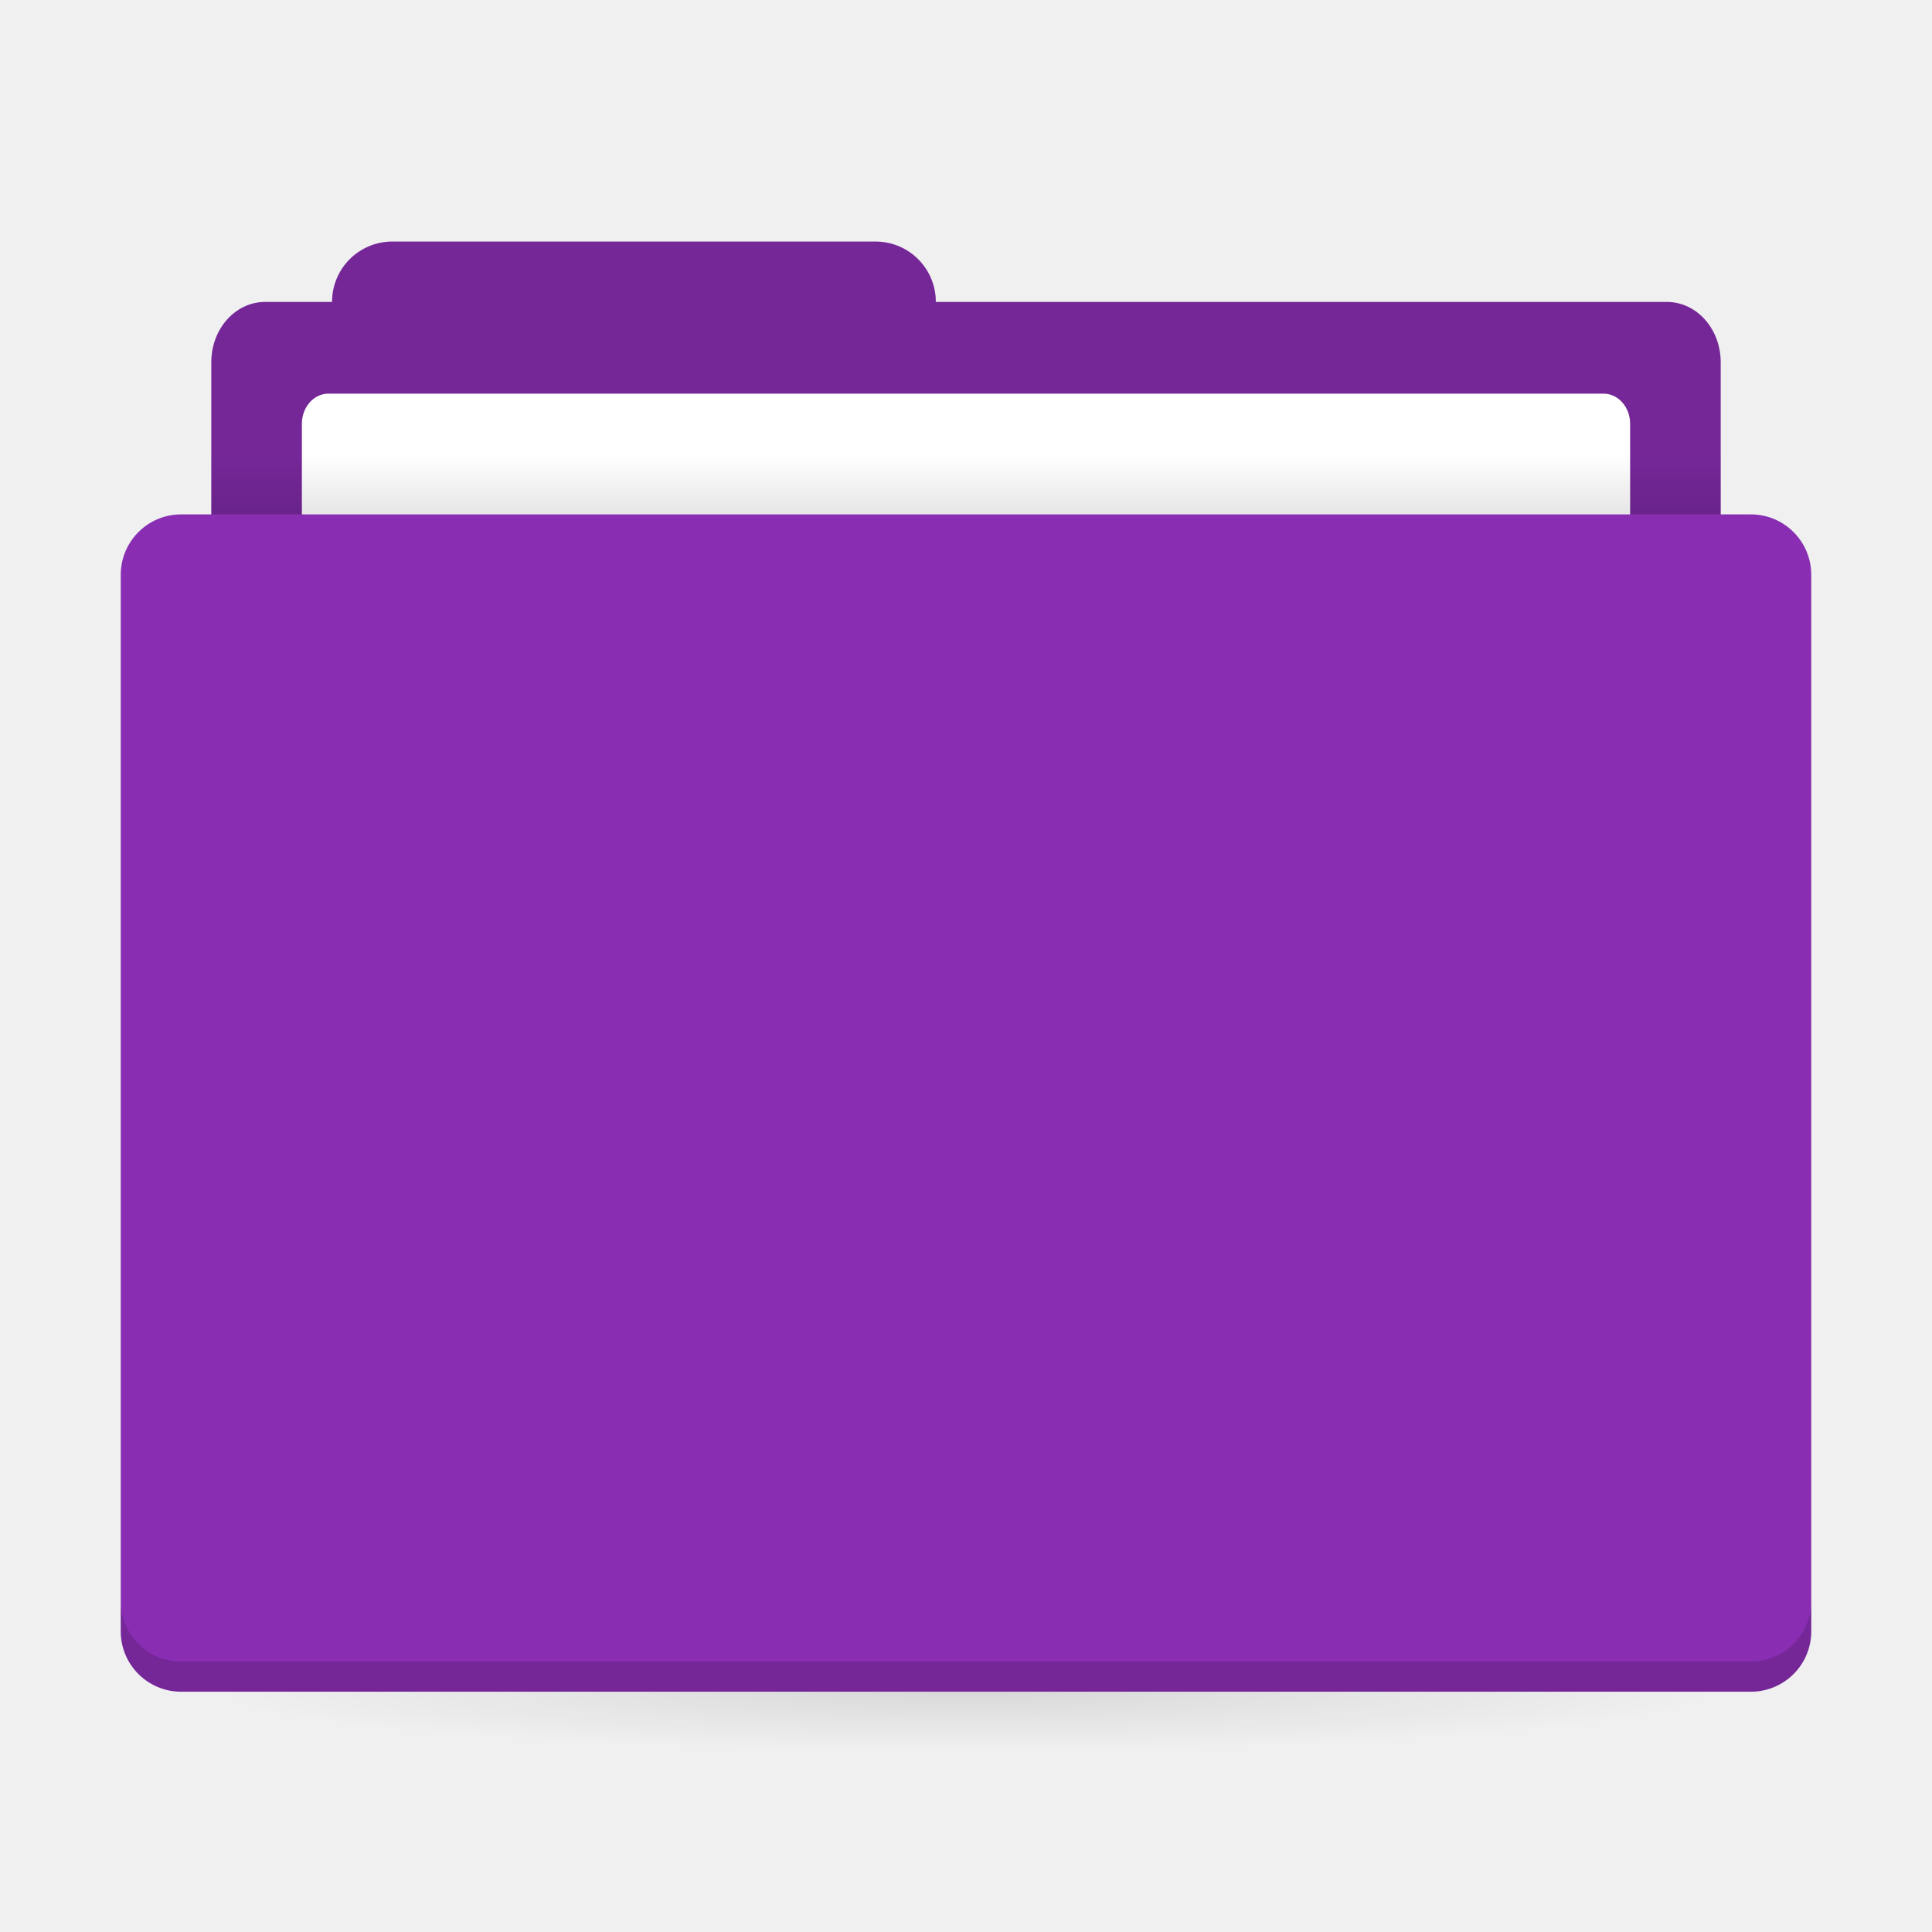
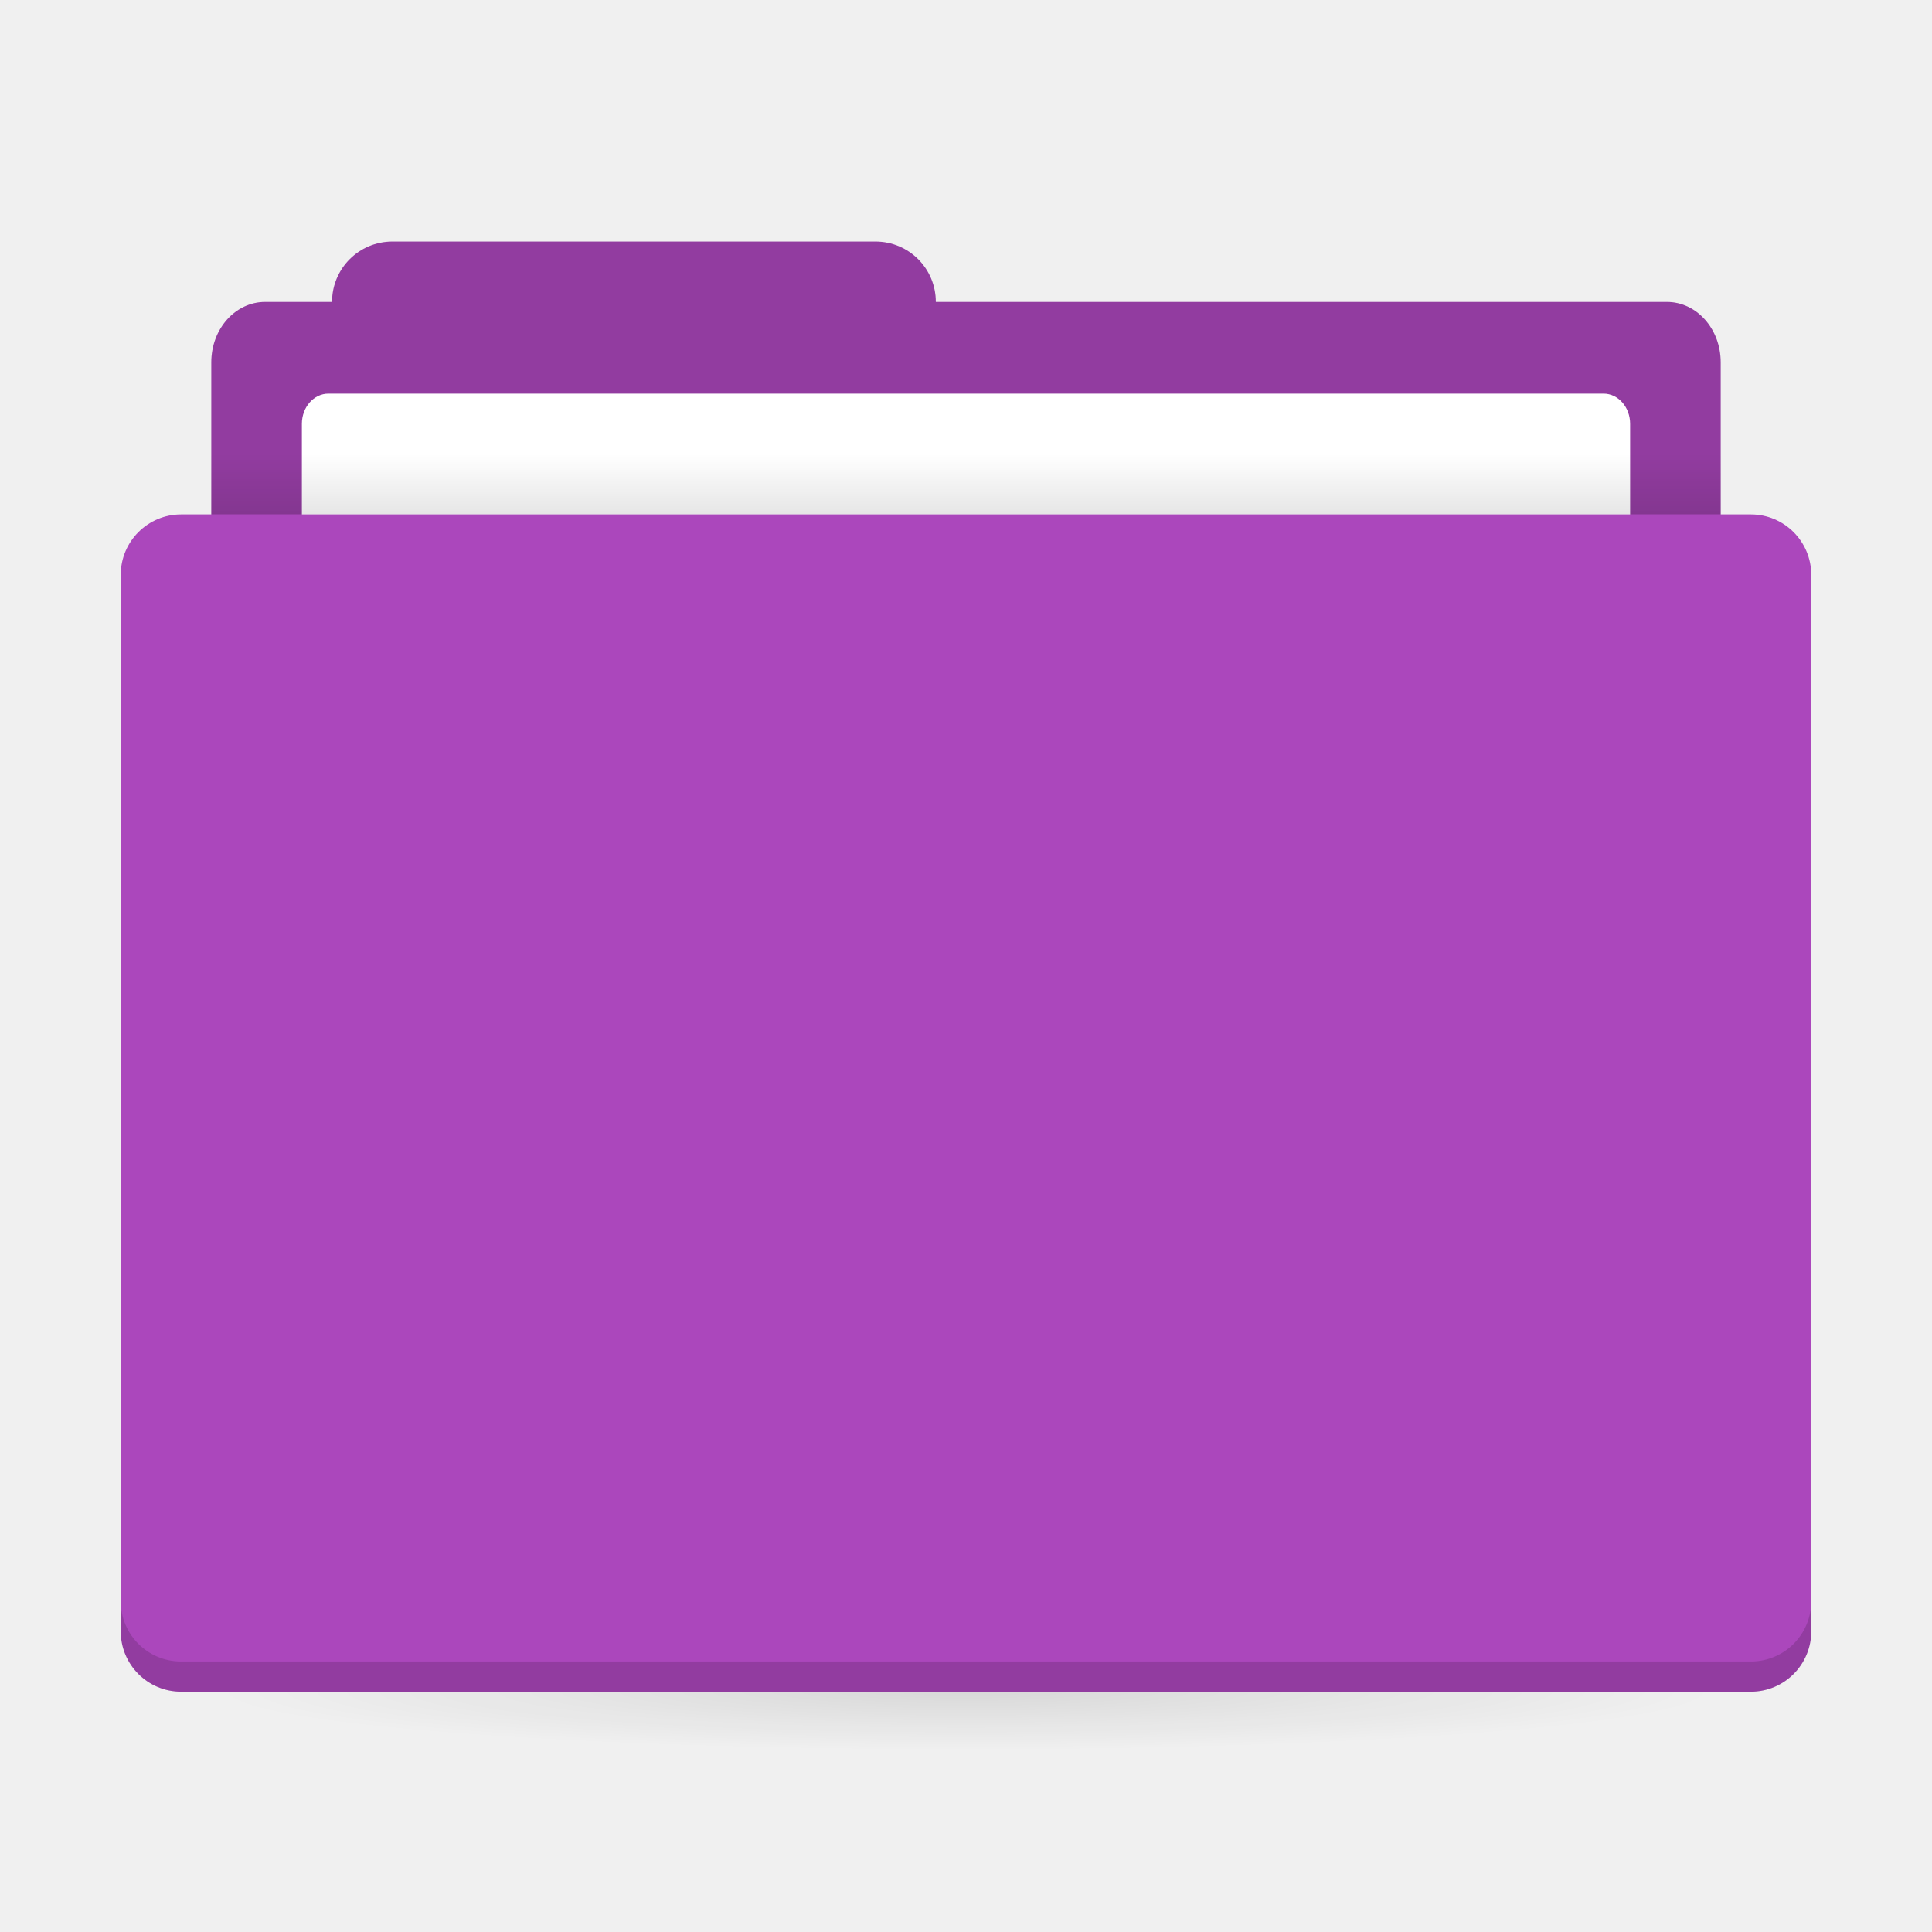
<svg xmlns="http://www.w3.org/2000/svg" xmlns:xlink="http://www.w3.org/1999/xlink" width="64" height="64" version="1.1">
  <defs>
    <linearGradient id="a">
      <stop offset="0" />
      <stop stop-opacity="0" offset="1" />
    </linearGradient>
    <linearGradient id="c" x1="31" x2="31" y1="1005.4" y2="1003.4" gradientTransform="matrix(.92593 0 0 1 2.3704 -988.36)" gradientUnits="userSpaceOnUse" xlink:href="#a" />
    <radialGradient id="b" cx="32" cy="1021.9" r="25" gradientTransform="matrix(-1 0 0 -.080001 64 137.74)" gradientUnits="userSpaceOnUse" xlink:href="#a" />
  </defs>
  <g transform="translate(0 -988.36)" stroke-width="1.424">
-     <path transform="translate(0 988.36)" d="m13 8.002c-1.108 0-2 0.892-2 2h-2.215c-0.989 0-1.785 0.892-1.785 2v6c0 1.108 0.796 2 1.785 2h46.43c0.989 0 1.785-0.892 1.785-2v-6c0-1.108-0.796-2-1.785-2h-24.215c0-1.108-0.892-2-2-2h-16z" fill="#892eb3" />
+     <path transform="translate(0 988.36)" d="m13 8.002c-1.108 0-2 0.892-2 2h-2.215c-0.989 0-1.785 0.892-1.785 2v6c0 1.108 0.796 2 1.785 2h46.43c0.989 0 1.785-0.892 1.785-2v-6c0-1.108-0.796-2-1.785-2h-24.215c0-1.108-0.892-2-2-2h-16z" fill="#AB47BC" />
    <path transform="translate(0 988.36)" d="m13 8.002c-1.108 0-2 0.892-2 2h-2.215c-0.989 0-1.785 0.892-1.785 2v6c0 1.108 0.796 2 1.785 2h46.43c0.989 0 1.785-0.892 1.785-2v-6c0-1.108-0.796-2-1.785-2h-24.215c0-1.108-0.892-2-2-2h-16z" opacity=".15" />
    <rect x="10" y="1001.4" width="44" height="7" rx=".88" ry="1" fill="#fff" />
  </g>
  <rect x="7" y="15.04" width="50" height="2" ry="0" fill="url(#c)" opacity=".1" stroke-width="1.409" />
  <rect x="7" y="56.04" width="50" height="5" ry="0" fill="url(#b)" opacity=".1" stroke-width="1.409" />
-   <rect x="4" y="17.04" width="56" height="39" rx="2" ry="2" fill="#892eb3" stroke-width="1.424" />
+   <rect x="4" y="17.04" width="56" height="39" rx="2" ry="2" fill="#AB47BC" stroke-width="1.424" />
  <path d="m4 53.039v1c0 1.108 0.892 2 2 2h52c1.108 0 2-0.892 2-2v-1c0 1.108-0.892 2-2 2h-52c-1.108 0-2-0.892-2-2z" opacity=".15" stroke-width="1.424" />
</svg>
